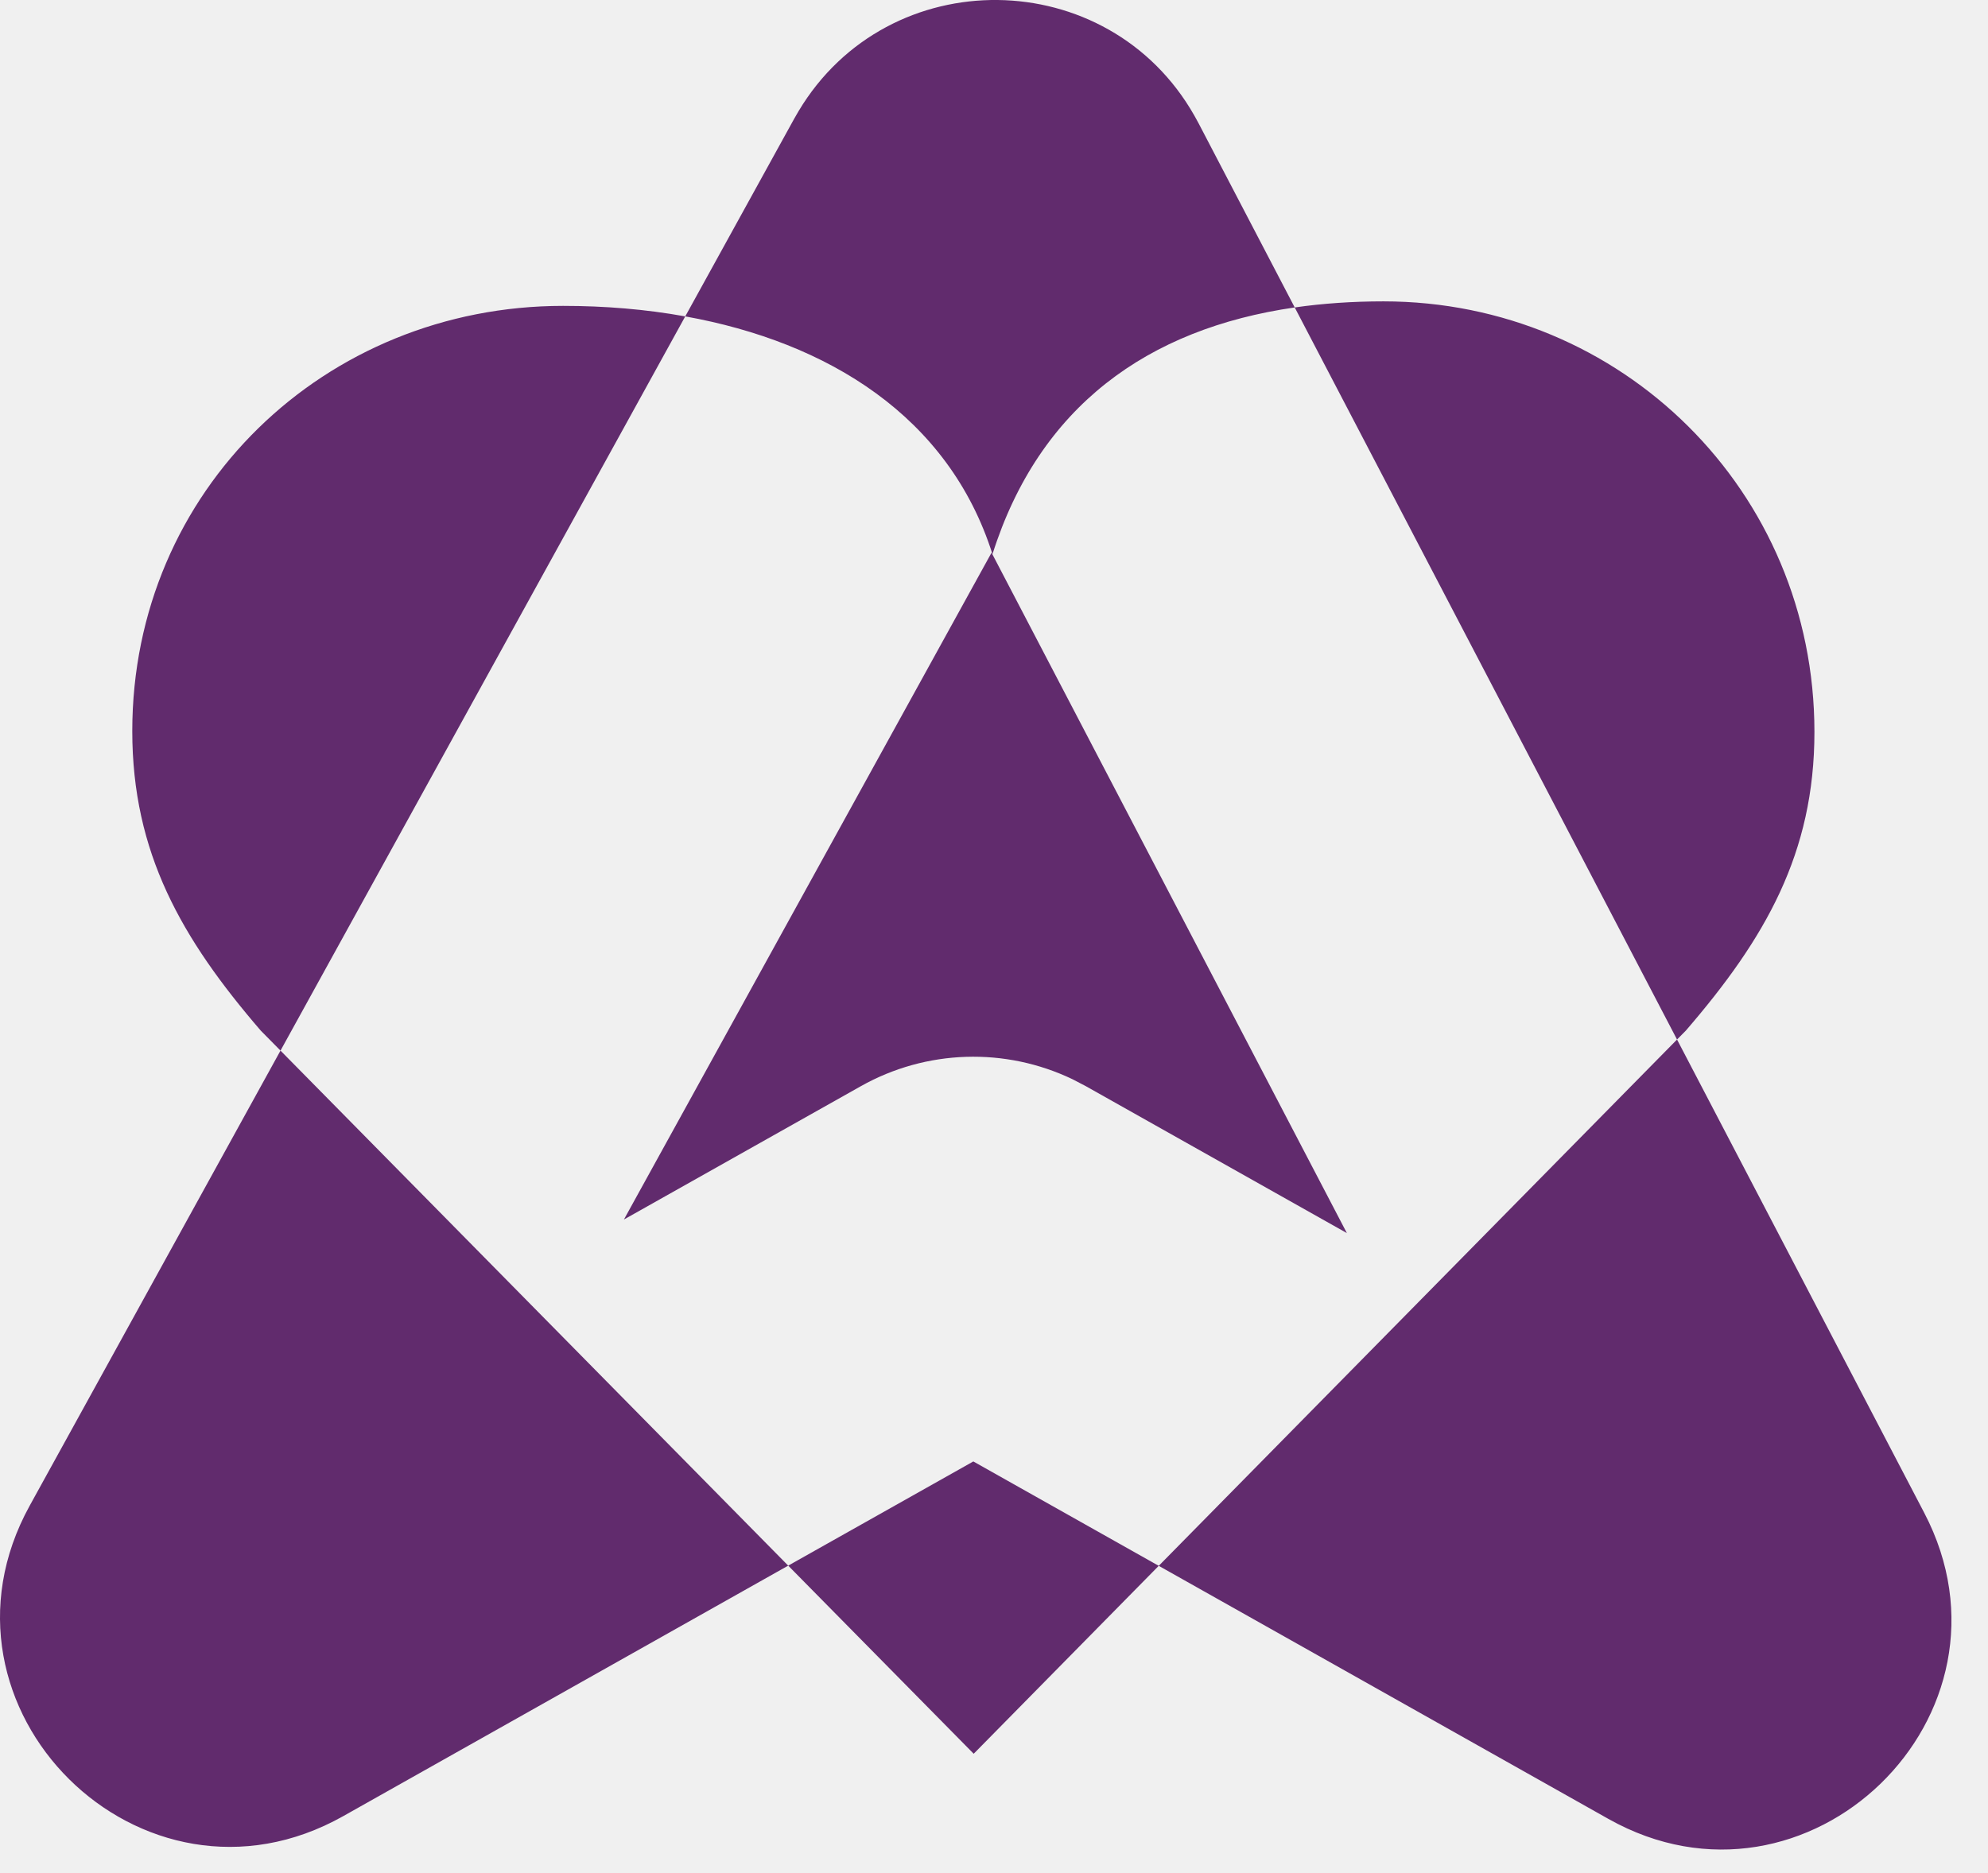
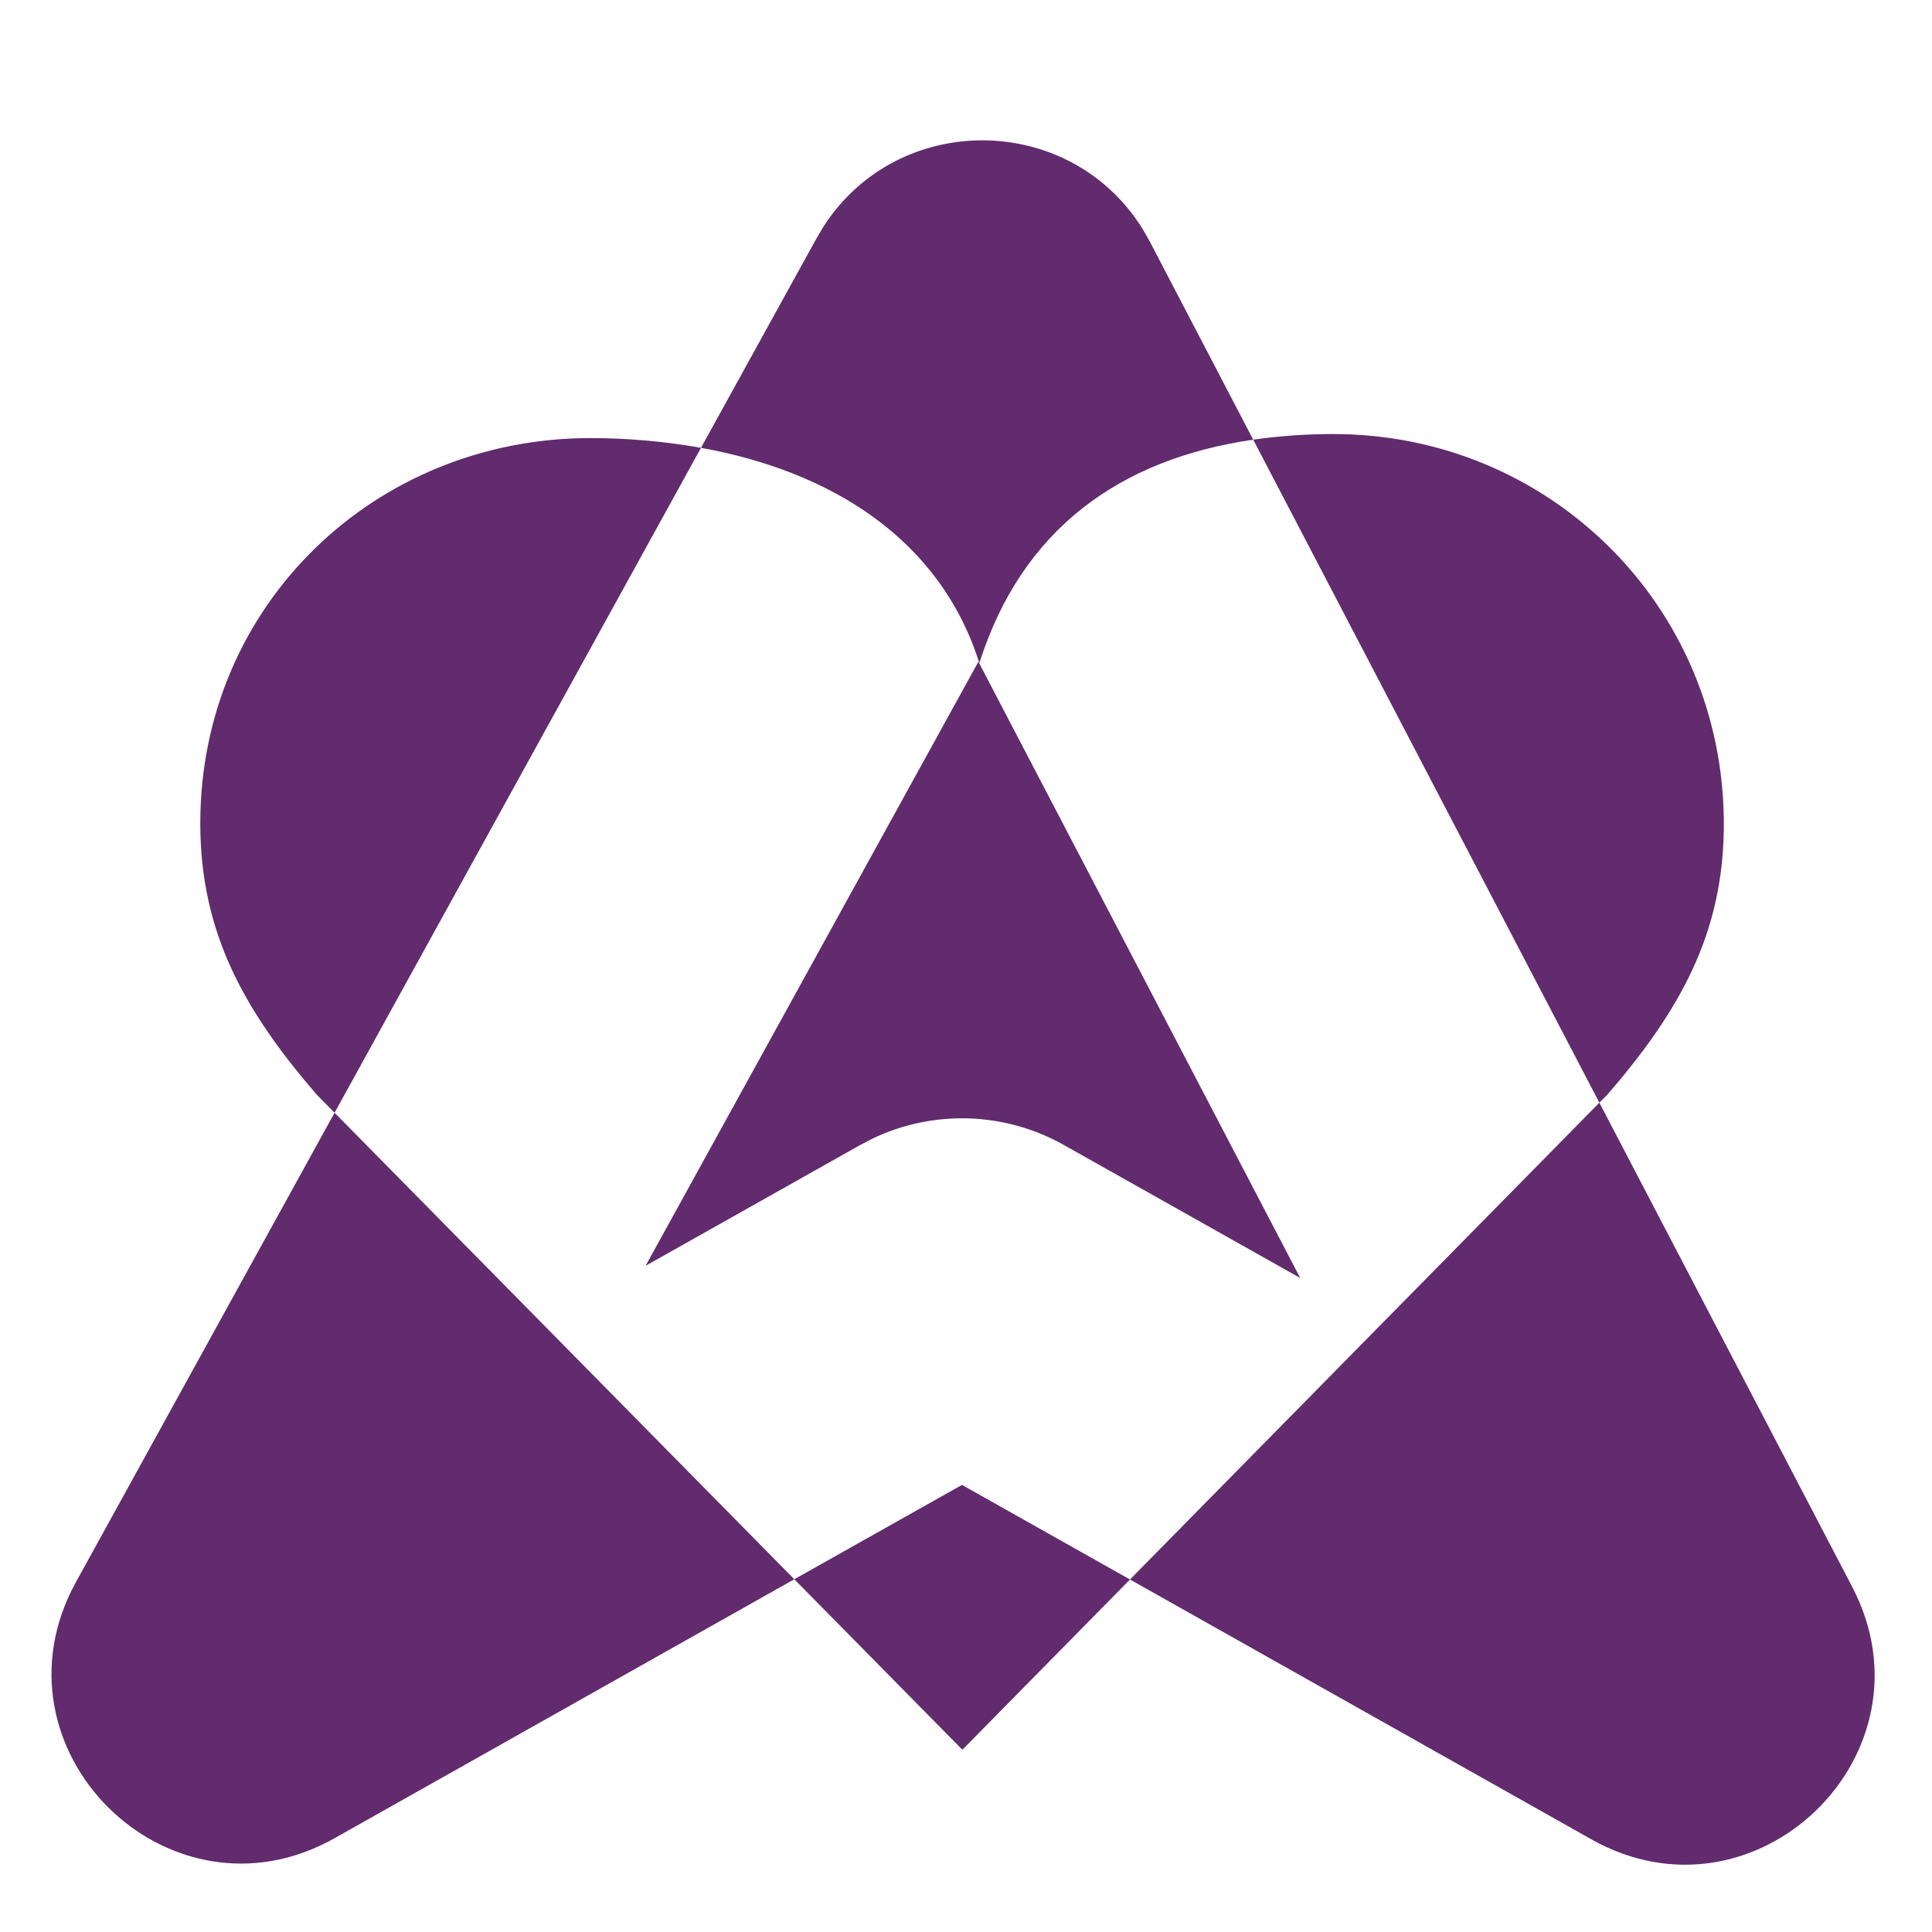
- <svg xmlns="http://www.w3.org/2000/svg" width="52" height="49" viewBox="0 0 52 49" fill="none">
-   <path d="M50.333 39.583C53.096 44.876 47.273 50.518 42.07 47.589L30.309 40.968L43.866 27.198L50.333 39.583ZM20.617 40.963L8.976 47.518C3.711 50.481 -2.138 44.685 0.777 39.394L7.337 27.488L20.617 40.963ZM30.309 40.968L25.469 45.885L20.617 40.963L25.459 38.237L30.309 40.968ZM35.23 32.262L28.403 28.419L28.056 28.238C26.298 27.395 24.23 27.455 22.517 28.419L16.32 31.907L25.936 14.46L35.23 32.262ZM14.728 8.003C15.816 8.003 16.892 8.091 17.924 8.278L7.337 27.488L6.821 26.965C4.748 24.559 3.46 22.31 3.46 19.128C3.46 12.822 8.505 8.003 14.728 8.003ZM36.188 7.885C42.41 7.885 47.46 12.845 47.46 19.149C47.46 22.328 46.171 24.559 44.096 26.965L43.866 27.198L33.866 8.044C34.605 7.938 35.38 7.885 36.188 7.885ZM20.887 2.91C23.236 -1.022 28.983 -0.957 31.243 3.028L31.35 3.223L33.866 8.044C30.017 8.6 27.181 10.638 25.96 14.5C24.819 10.895 21.656 8.951 17.924 8.278L20.775 3.104L20.887 2.91Z" fill="#612B6D" />
+ <svg xmlns="http://www.w3.org/2000/svg" width="24" height="24" viewBox="0 0 24 24" fill="none">
+   <rect width="24" height="24" fill="white" />
+   <path d="M23.009 19.713C24.091 21.787 21.81 23.997 19.771 22.85L14.037 19.621L19.868 13.698L23.009 19.713ZM9.867 19.618L4.156 22.835C2.094 23.996 -0.198 21.725 0.944 19.652L4.156 13.823L9.867 19.618ZM14.037 19.621L11.955 21.736L9.867 19.618L11.95 18.446L14.037 19.621ZM16.152 15.876L13.217 14.224C12.48 13.809 11.59 13.783 10.834 14.146L10.685 14.224L8.02 15.724L12.154 8.22L16.152 15.876ZM7.335 5.442C7.803 5.442 8.264 5.484 8.708 5.563L4.156 13.823L3.935 13.599C3.043 12.564 2.488 11.596 2.488 10.227C2.488 7.515 4.658 5.442 7.335 5.442ZM16.565 5.392C19.241 5.392 21.414 7.525 21.414 10.236C21.414 11.604 20.859 12.564 19.967 13.599L19.868 13.698L15.568 5.462C15.885 5.416 16.218 5.392 16.565 5.392ZM10.232 2.811C11.164 1.369 13.301 1.392 14.2 2.854L14.286 3.006L15.568 5.462C13.912 5.701 12.692 6.576 12.166 8.237C11.675 6.686 10.314 5.853 8.708 5.563L10.144 2.959L10.232 2.811Z" fill="#612B6D" />
</svg>
